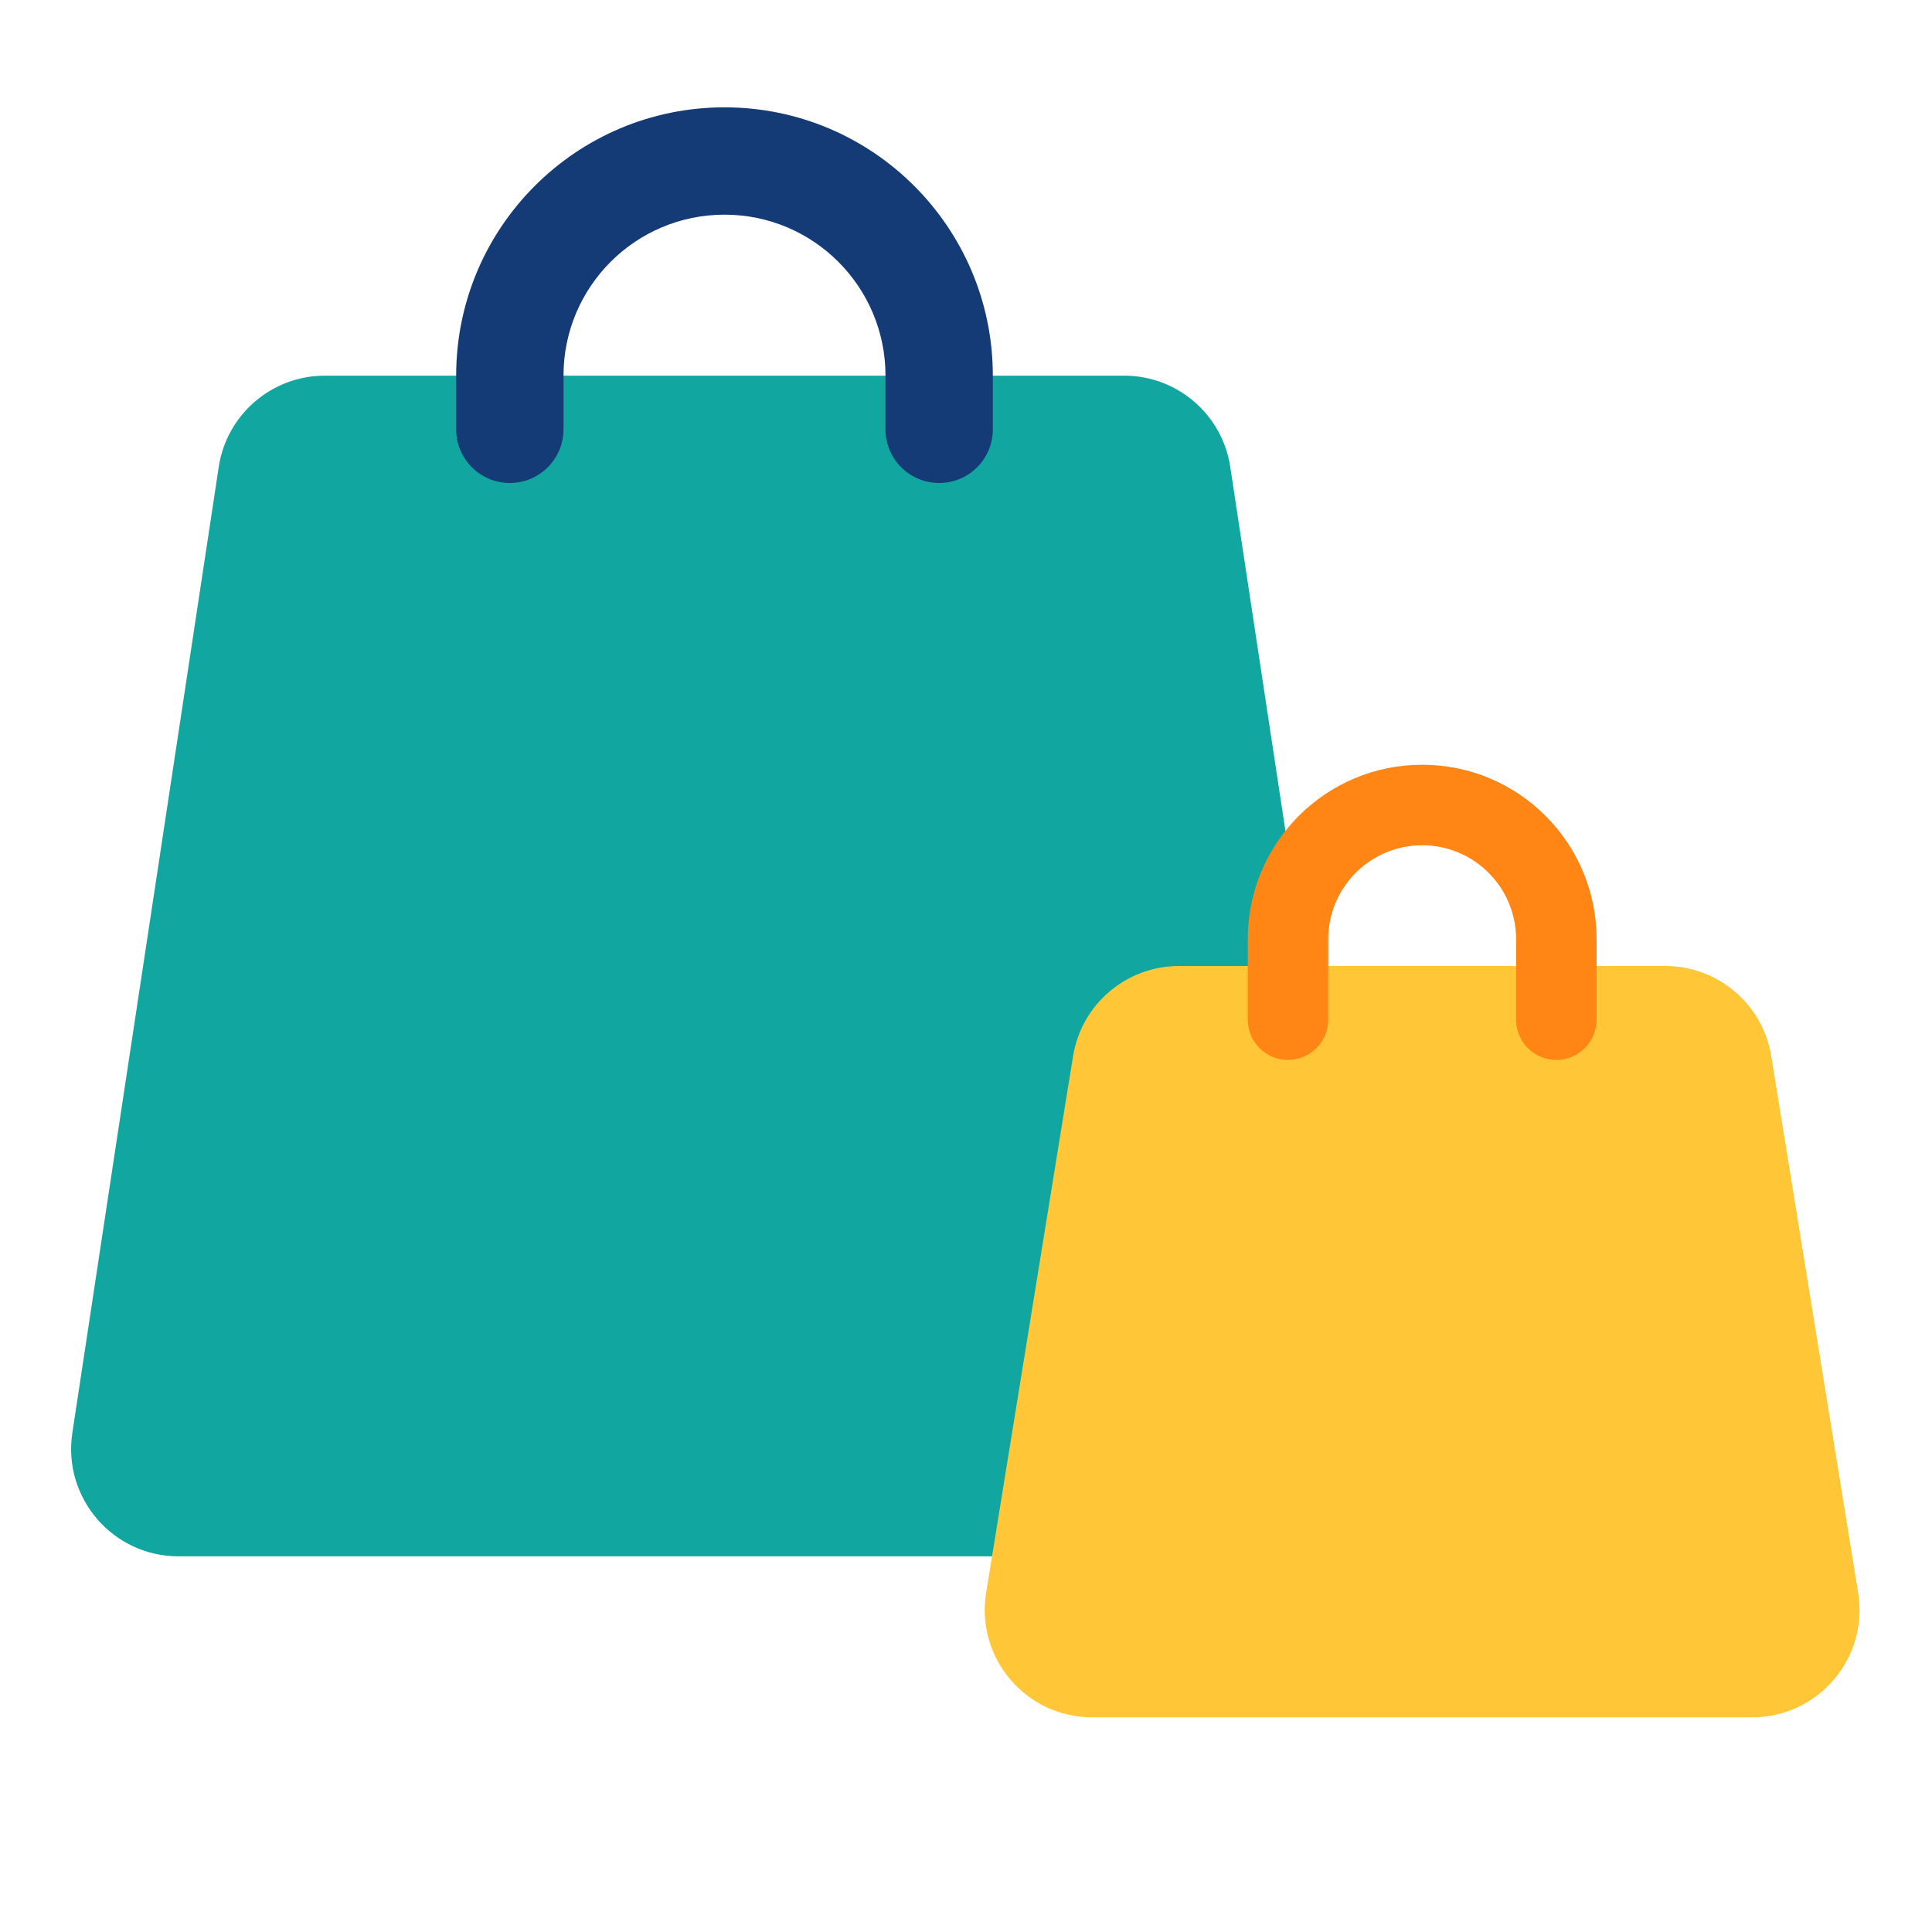
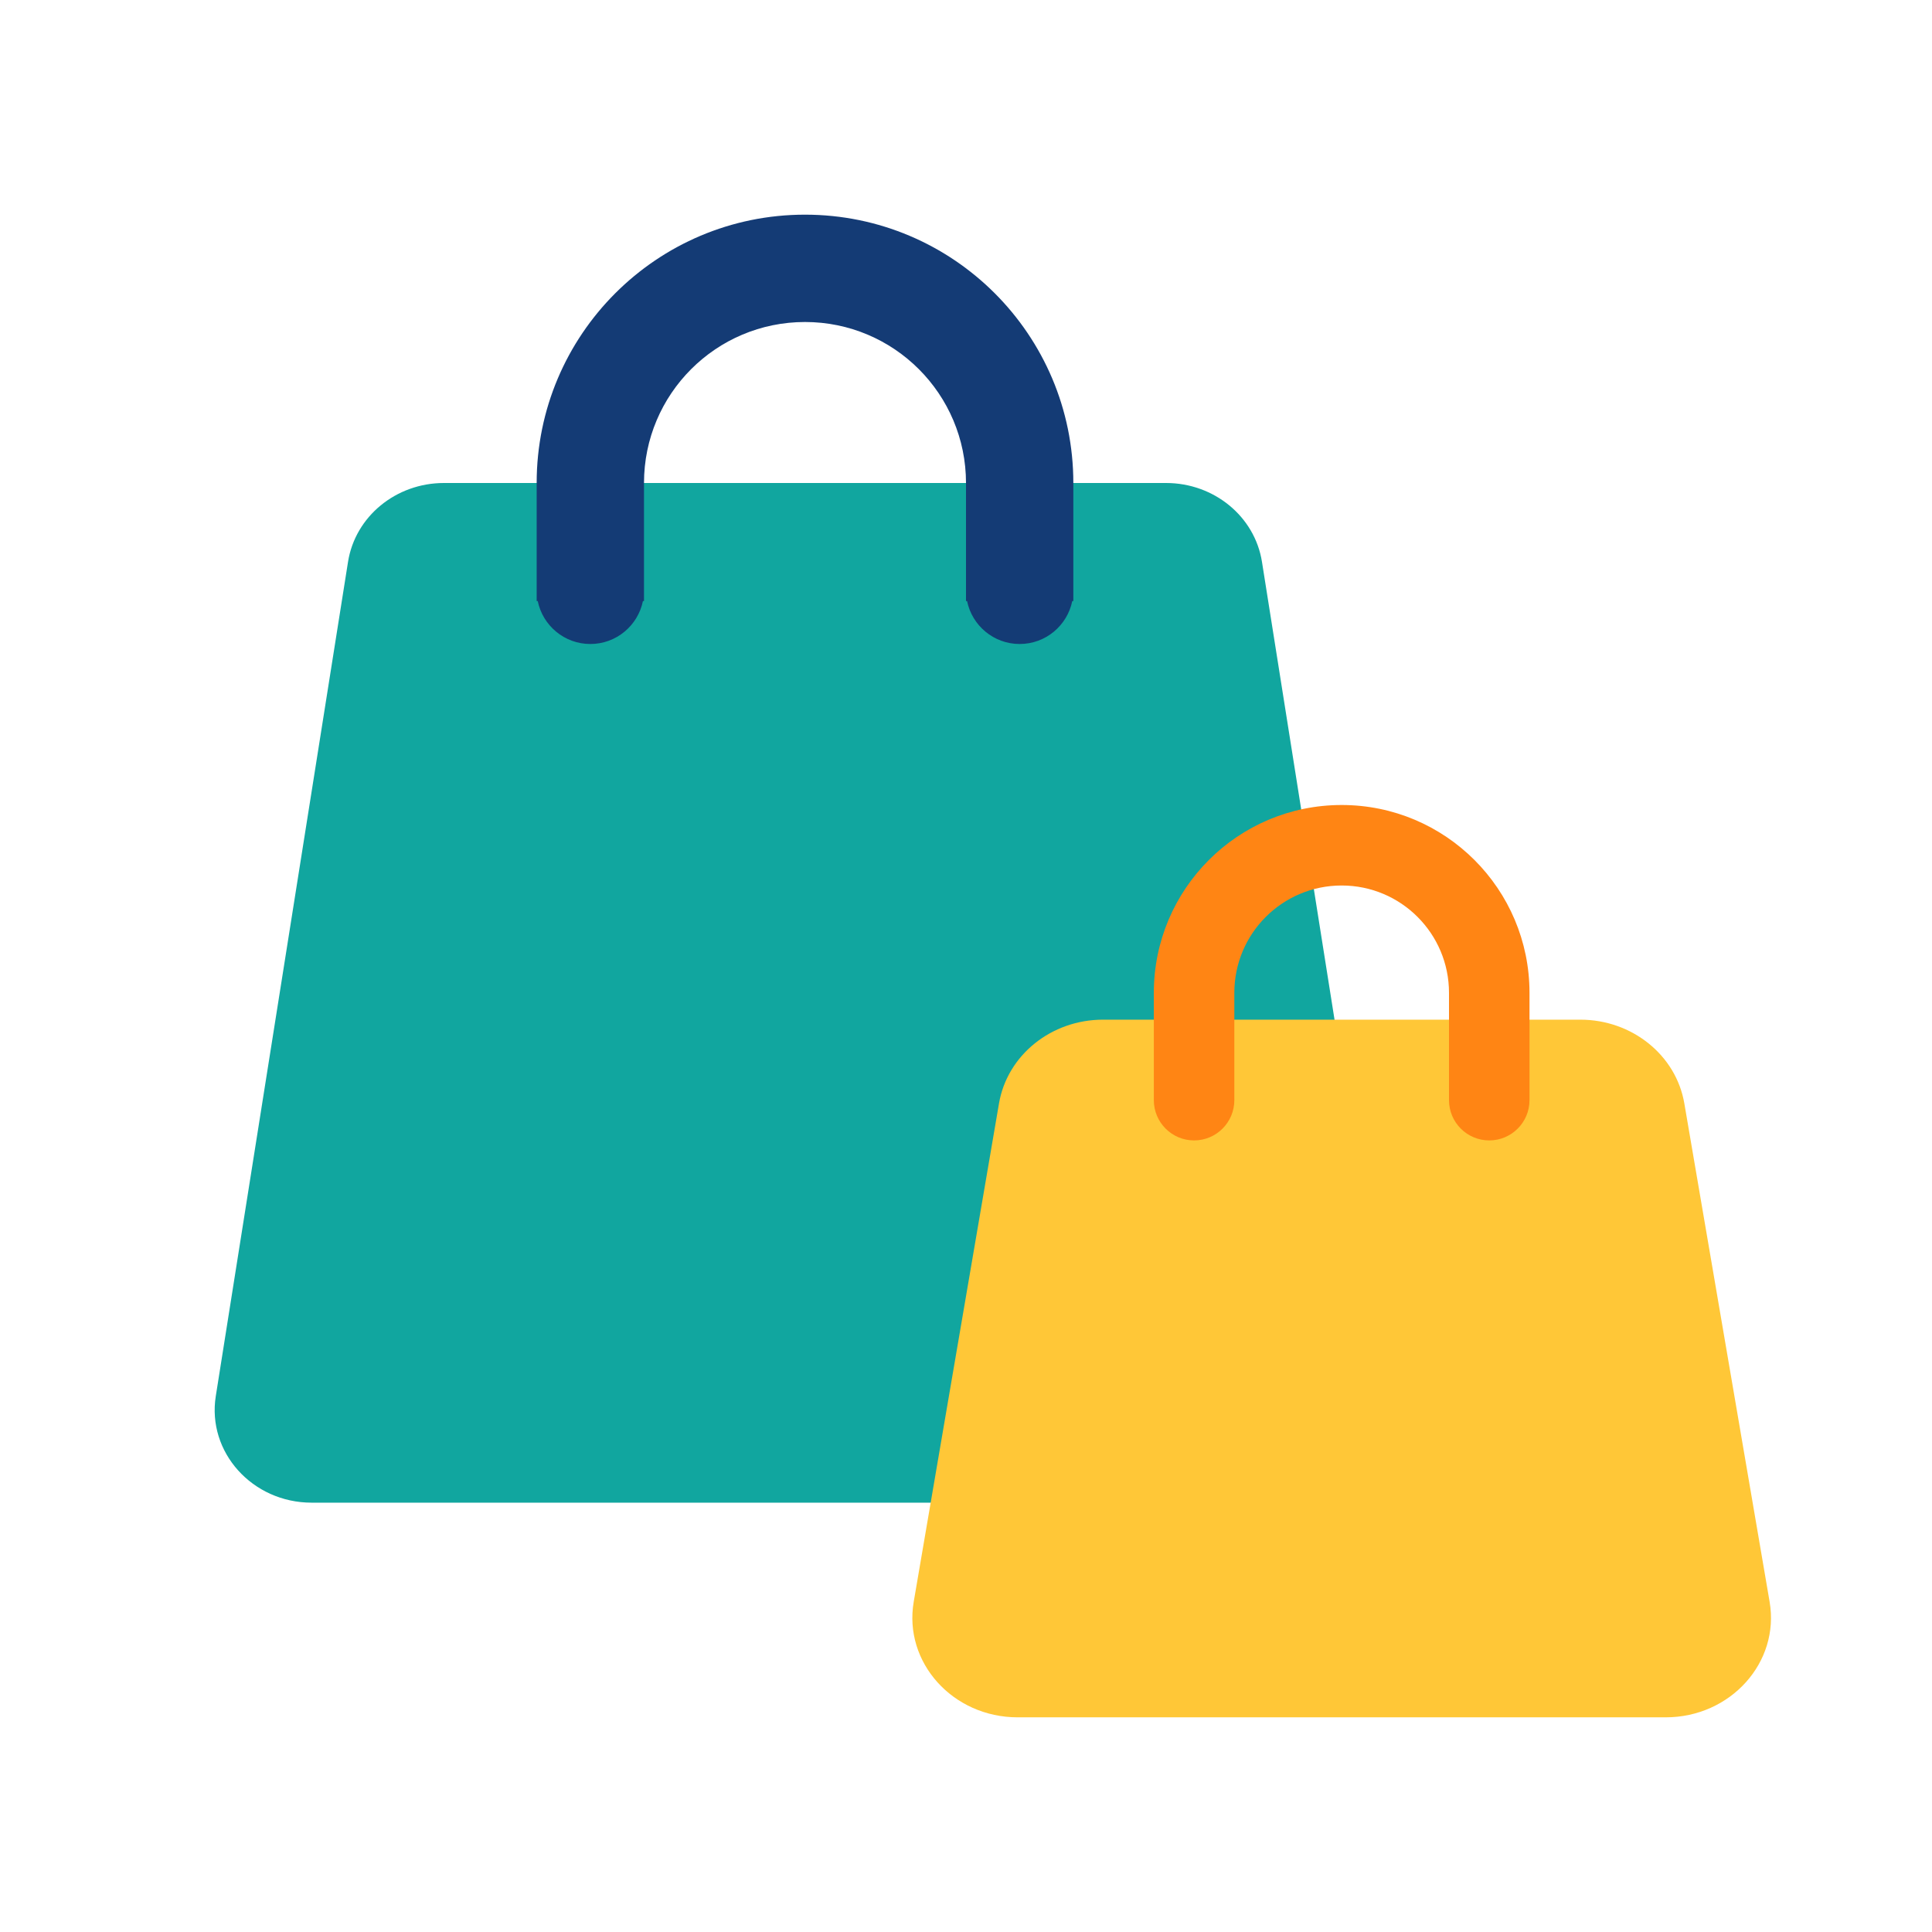
<svg xmlns="http://www.w3.org/2000/svg" width="36" height="36" viewBox="0 0 36 36" fill="none">
-   <path d="M4.076 8.7C4.224 7.723 5.064 7 6.053 7H20.947C21.936 7 22.776 7.723 22.924 8.7L25.652 26.7C25.835 27.91 24.898 29 23.674 29H3.326C2.102 29 1.165 27.91 1.348 26.7L4.076 8.7Z" fill="#11A69F" />
-   <path d="M19.995 19.68C20.151 18.712 20.988 18 21.969 18H31.031C32.012 18 32.849 18.712 33.005 19.68L34.624 29.68C34.821 30.897 33.882 32 32.65 32H20.35C19.118 32 18.179 30.897 18.375 29.68L19.995 19.68Z" fill="#FFC737" />
-   <path fill-rule="evenodd" clip-rule="evenodd" d="M8.5 7C8.5 4.239 10.739 2 13.5 2C16.261 2 18.5 4.239 18.5 7V8C18.5 8.552 18.052 9 17.5 9C16.948 9 16.5 8.552 16.5 8V7C16.5 5.343 15.157 4 13.5 4C11.843 4 10.5 5.343 10.5 7V8C10.5 8.552 10.052 9 9.5 9C8.948 9 8.5 8.552 8.5 8V7Z" fill="#143B75" />
-   <path fill-rule="evenodd" clip-rule="evenodd" d="M23.25 17.5C23.25 15.705 24.705 14.25 26.5 14.25C28.295 14.25 29.75 15.705 29.75 17.5V19C29.75 19.414 29.414 19.75 29 19.75C28.586 19.75 28.25 19.414 28.25 19V17.5C28.25 16.534 27.466 15.75 26.5 15.75C25.534 15.75 24.75 16.534 24.75 17.5V19C24.75 19.414 24.414 19.75 24 19.75C23.586 19.75 23.25 19.414 23.25 19V17.5Z" fill="#FF8514" />
+   <path d="M6.485 10.469C6.619 9.624 7.378 9 8.272 9H21.728C22.622 9 23.381 9.624 23.515 10.469L25.979 26.014C26.145 27.059 25.298 28 24.193 28H5.807C4.702 28 3.855 27.059 4.021 26.014L6.485 10.469Z" fill="#11A69F" />
+   <path fill-rule="evenodd" clip-rule="evenodd" d="M15 4C12.239 4 10 6.239 10 9V11V11.2H10.02C10.113 11.656 10.516 12 11 12C11.484 12 11.887 11.656 11.98 11.2H12V11V9C12 7.343 13.343 6 15 6C16.657 6 18 7.343 18 9V11V11.2H18.02C18.113 11.656 18.516 12 19 12C19.484 12 19.887 11.656 19.98 11.2H20V11V9C20 6.239 17.762 4 15 4Z" fill="#143B75" />
+   <path d="M18.615 20.56C18.769 19.661 19.59 19 20.553 19H29.447C30.41 19 31.231 19.661 31.385 20.56L32.974 29.846C33.168 30.976 32.246 32 31.037 32H18.963C17.754 32 16.832 30.976 17.026 29.846L18.615 20.56Z" fill="#FFC737" />
+   <path fill-rule="evenodd" clip-rule="evenodd" d="M25 15C23.067 15 21.5 16.567 21.5 18.5V20.5C21.5 20.914 21.836 21.25 22.25 21.25C22.664 21.25 23 20.914 23 20.5V18.5C23 17.395 23.895 16.5 25 16.5C26.105 16.5 27 17.395 27 18.5V20.5C27 20.914 27.336 21.25 27.75 21.25C28.164 21.25 28.5 20.914 28.5 20.5V18.5C28.5 16.567 26.933 15 25 15Z" fill="#FF8514" />
</svg>
